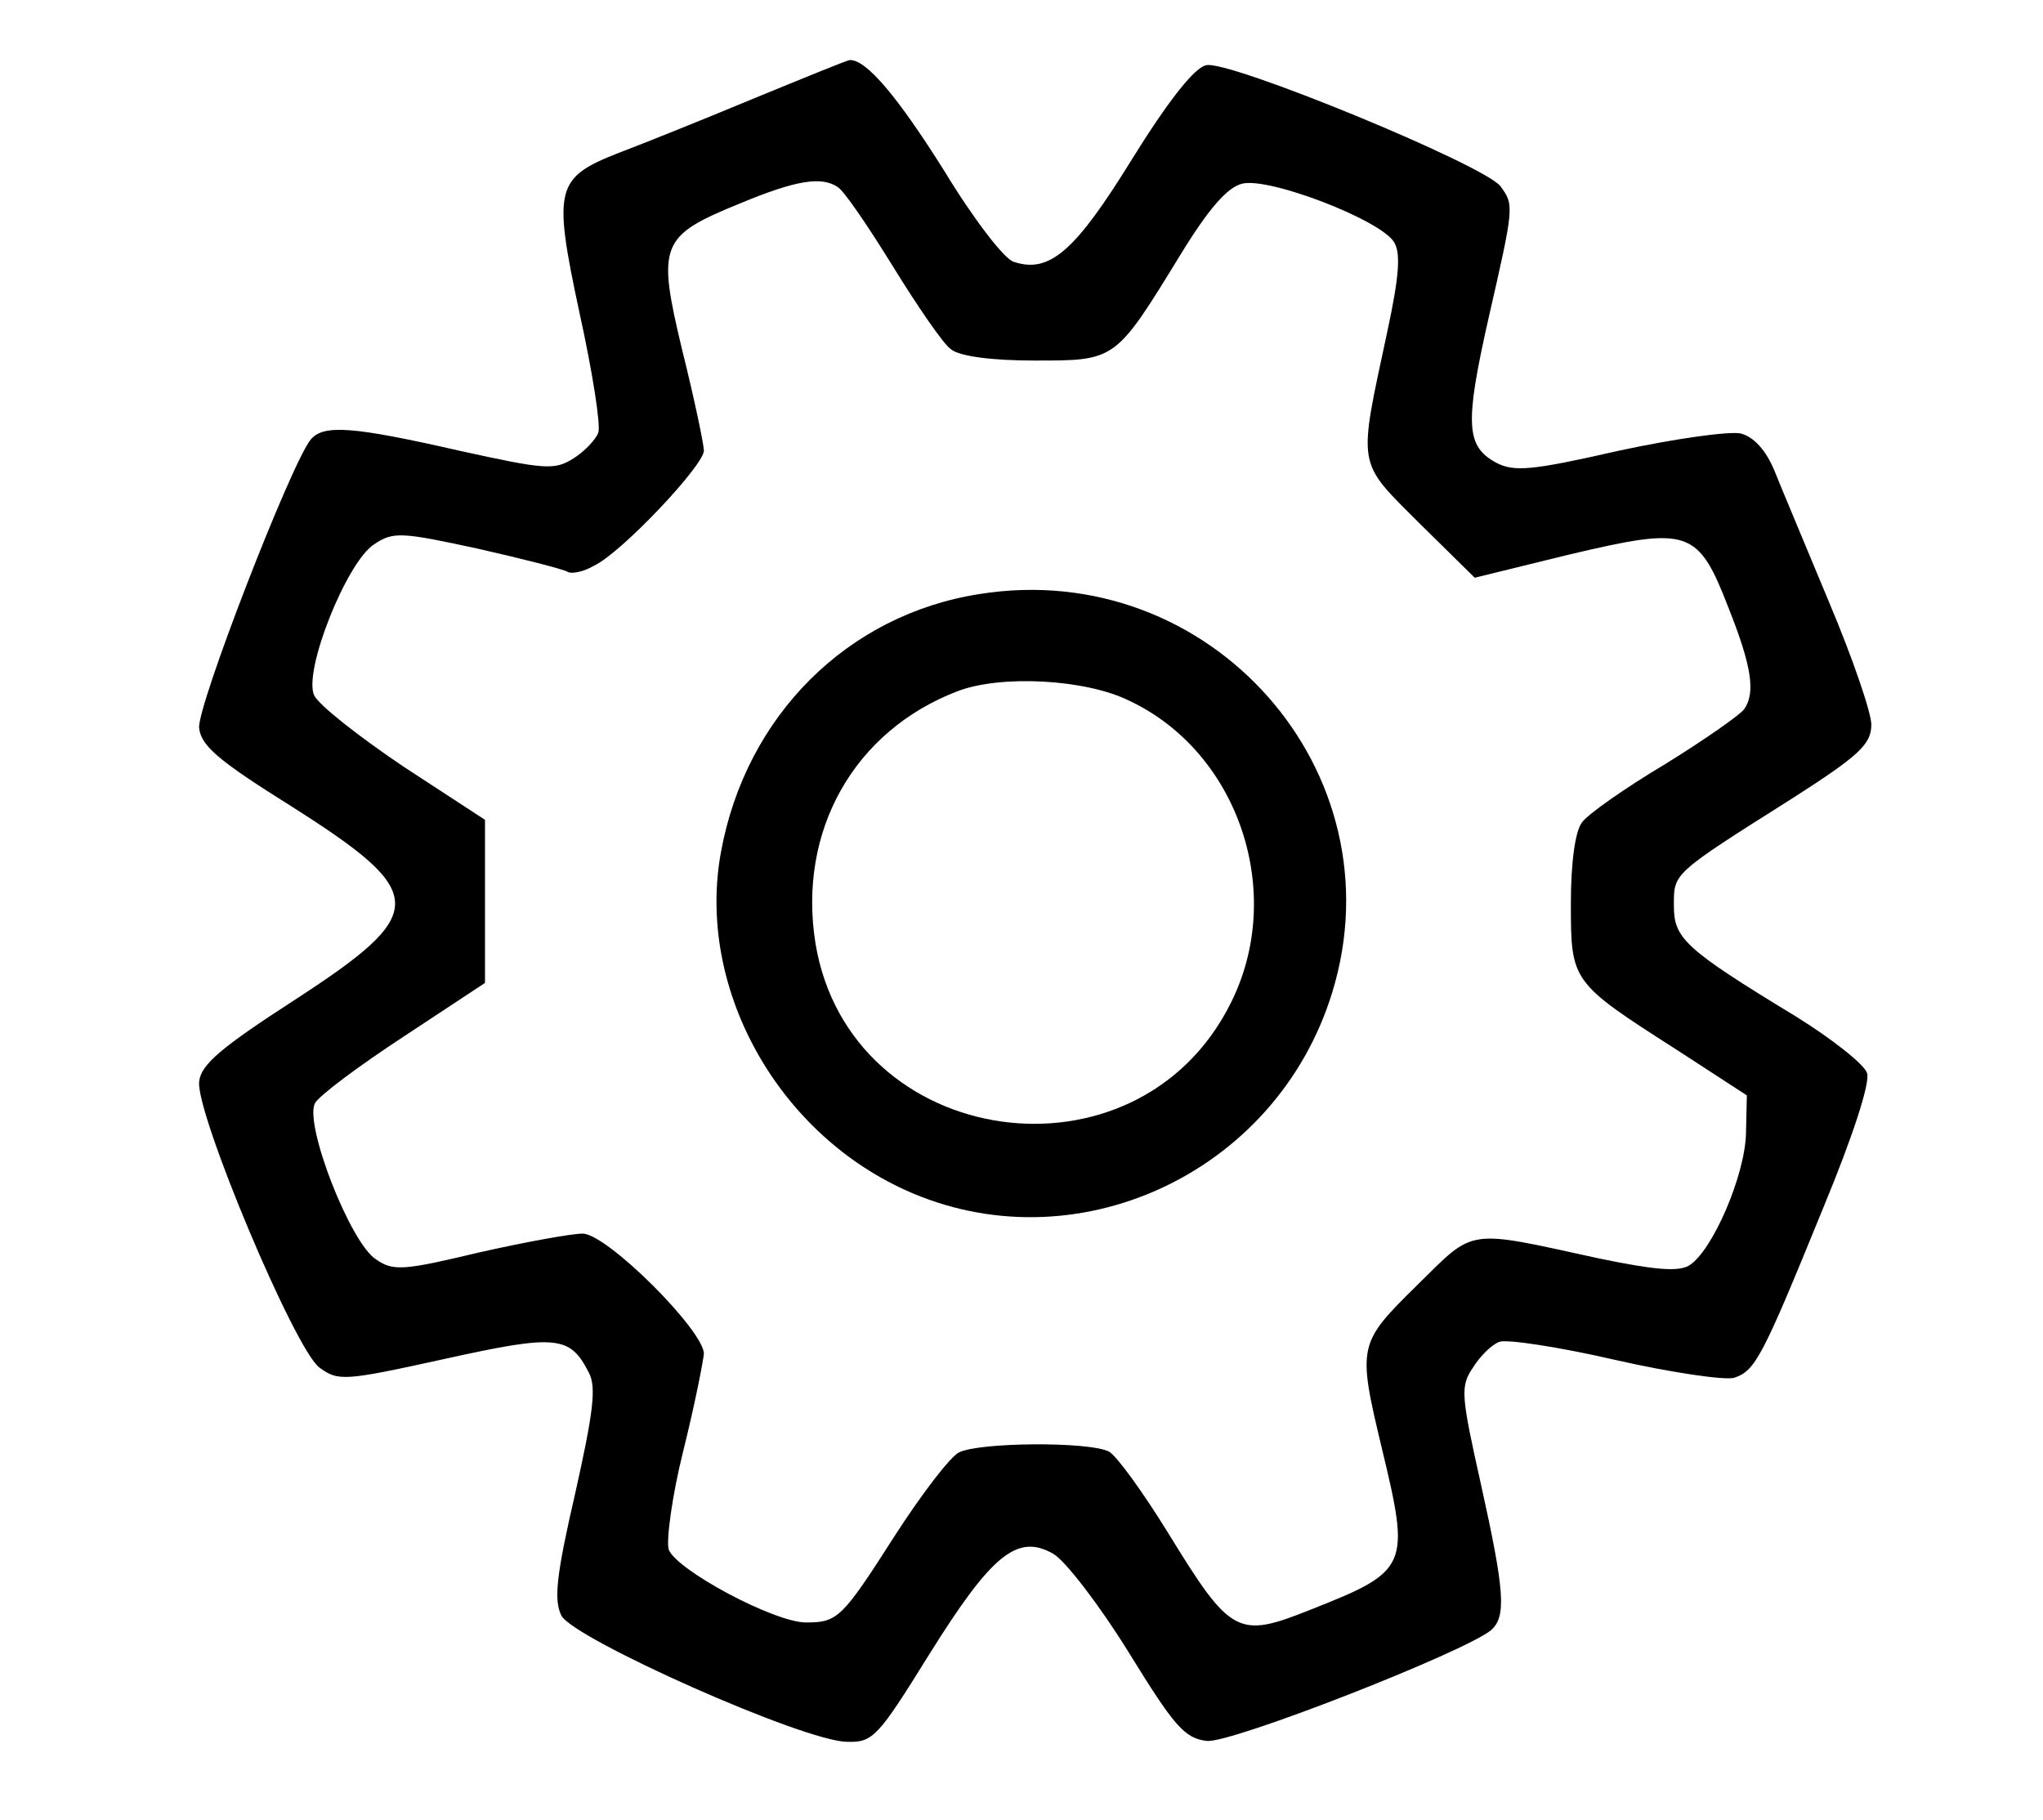
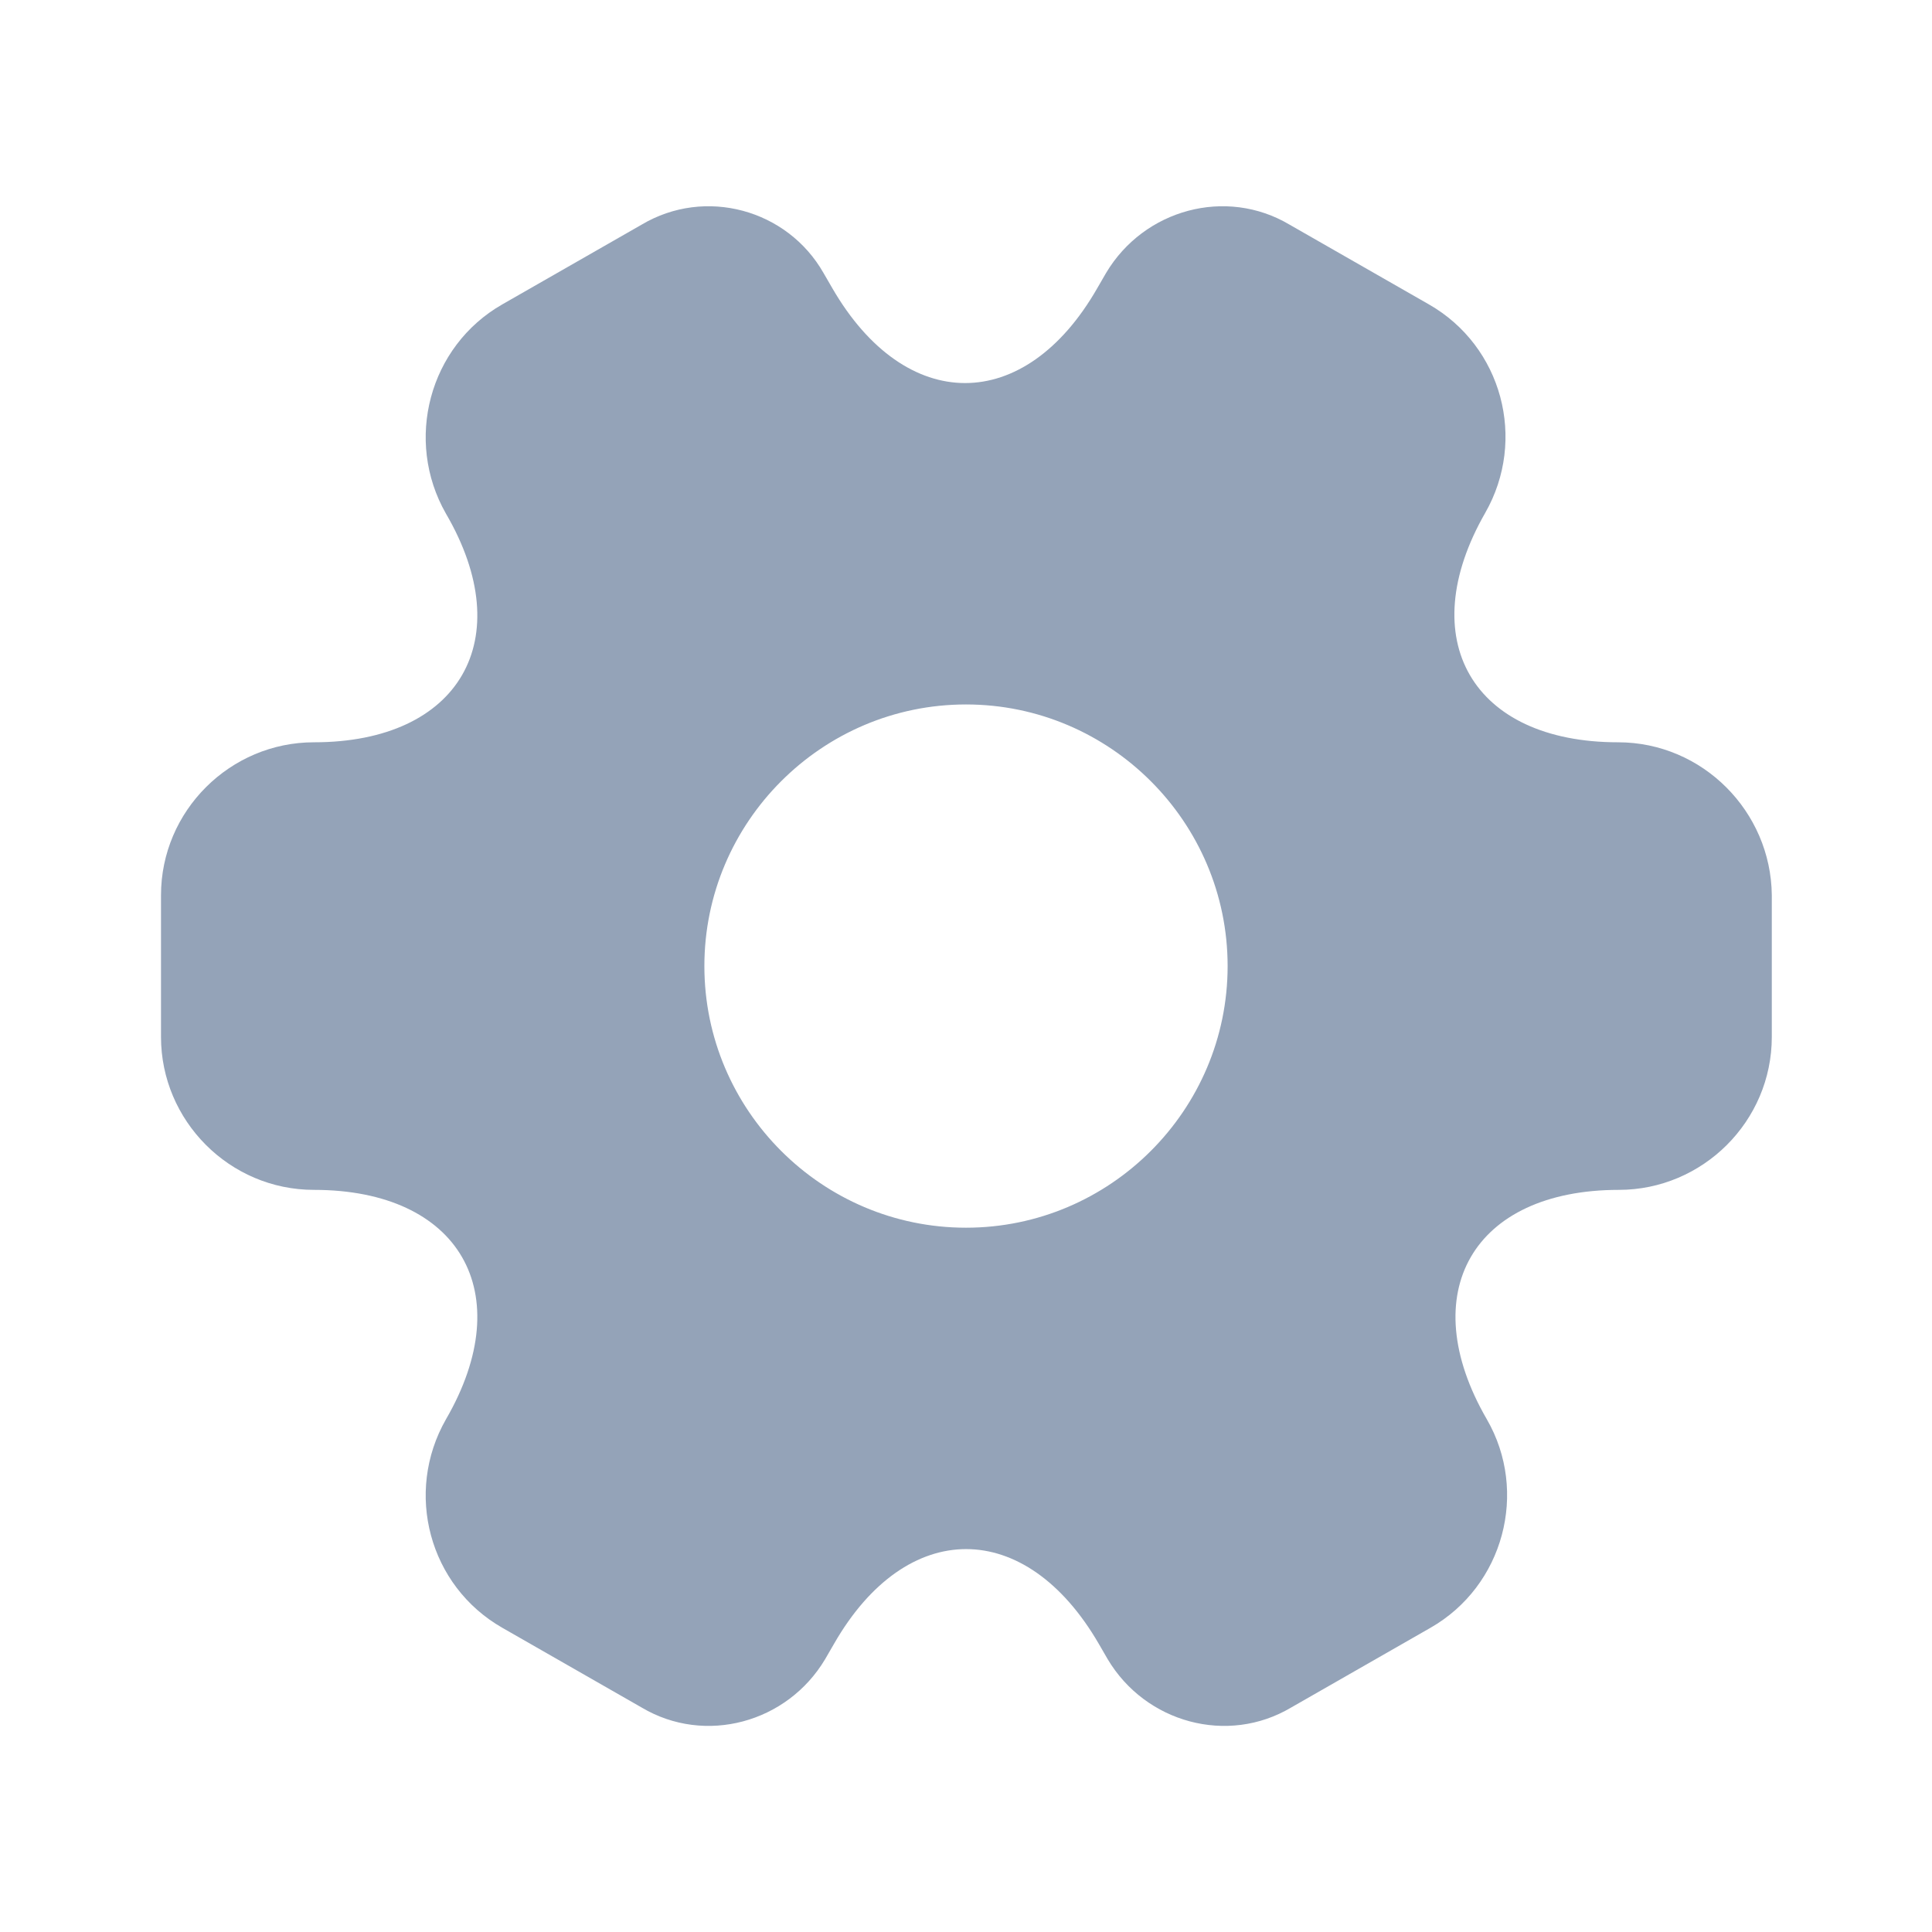
- <svg xmlns="http://www.w3.org/2000/svg" version="1.0" width="238pt" height="212pt" viewBox="0 0 238 212" preserveAspectRatio="xMidYMid meet">
-   <g transform="translate(0,212) scale(0.1,-0.1)" fill="#000000" stroke="none">
-     <path d="M875 2004 c-60 -25 -130 -53 -154 -62 -74 -29 -77 -41 -46 -186 15 -68 25 -131 22 -140 -3 -8 -16 -22 -29 -30 -22 -14 -33 -13 -133 9 -123 28 -158 31 -173 13 -23 -28 -133 -312 -130 -336 2 -21 24 -39 107 -91 161 -102 161 -124 4 -226 -85 -55 -109 -75 -111 -95 -4 -37 111 -311 140 -333 22 -16 28 -16 146 10 131 29 146 27 168 -16 9 -17 5 -47 -16 -141 -22 -95 -25 -124 -16 -142 14 -27 283 -147 333 -147 30 -1 36 6 95 101 73 117 103 142 145 118 14 -8 54 -60 88 -115 53 -86 65 -100 91 -103 28 -3 299 103 331 129 18 16 16 45 -12 171 -23 103 -24 113 -9 135 8 13 22 27 31 30 9 3 69 -6 134 -21 66 -15 128 -24 139 -21 25 8 33 24 104 198 34 82 55 146 51 157 -3 10 -41 40 -83 66 -130 79 -142 91 -142 129 0 38 -3 36 138 125 78 50 92 63 92 86 0 14 -22 78 -49 142 -27 65 -56 134 -64 154 -10 24 -24 39 -39 43 -13 3 -77 -6 -142 -20 -101 -23 -122 -25 -143 -14 -35 19 -37 44 -9 168 30 131 30 132 14 154 -19 25 -318 148 -343 141 -14 -3 -45 -43 -86 -109 -66 -107 -96 -134 -138 -120 -11 3 -47 50 -81 106 -54 86 -91 130 -110 129 -3 0 -54 -21 -115 -46z m101 -102 c7 -4 35 -45 64 -92 29 -47 59 -91 68 -97 10 -8 47 -13 97 -13 95 0 94 -1 170 123 33 54 55 79 72 83 31 8 161 -42 177 -68 8 -13 6 -40 -8 -105 -34 -159 -36 -149 37 -222 l65 -64 110 27 c140 33 150 30 186 -63 27 -68 31 -98 18 -117 -4 -6 -45 -35 -92 -64 -47 -28 -91 -59 -97 -68 -8 -10 -13 -47 -13 -94 0 -92 0 -92 125 -172 l80 -52 -1 -44 c-1 -49 -39 -137 -66 -154 -13 -8 -42 -5 -105 8 -156 34 -144 36 -212 -31 -69 -68 -70 -70 -41 -191 33 -137 31 -142 -83 -187 -85 -34 -93 -30 -166 89 -29 47 -60 90 -69 95 -23 12 -152 11 -175 -1 -10 -5 -43 -48 -74 -96 -62 -97 -67 -102 -104 -102 -37 0 -151 61 -160 85 -3 11 4 63 17 115 13 52 23 103 24 113 0 27 -112 139 -141 140 -13 0 -68 -10 -121 -22 -88 -21 -100 -22 -120 -8 -30 19 -84 158 -71 182 5 9 52 44 104 78 l94 62 0 95 0 95 -95 62 c-52 35 -99 72 -104 83 -13 28 38 156 70 176 22 15 32 14 120 -5 53 -12 100 -24 105 -27 5 -3 19 0 31 7 32 15 128 117 128 134 0 7 -11 60 -25 116 -30 125 -26 134 67 172 65 27 95 32 114 19z" />
-     <path d="M1141 1428 c-154 -24 -272 -142 -301 -300 -29 -156 63 -325 214 -394 197 -90 433 18 498 230 79 257 -142 507 -411 464z m174 -124 c128 -60 183 -224 119 -352 -109 -220 -444 -172 -484 69 -21 131 45 248 166 294 50 19 148 14 199 -11z" />
+ <svg xmlns="http://www.w3.org/2000/svg" width="256px" height="256px" viewBox="0 0 24 24" fill="none">
+   <g id="SVGRepo_bgCarrier" stroke-width="0" />
+   <g id="SVGRepo_tracerCarrier" stroke-linecap="round" stroke-linejoin="round" />
+   <g id="SVGRepo_iconCarrier">
+     <path d="M20.1 9.221C18.29 9.221 17.55 7.941 18.45 6.371C18.97 5.461 18.66 4.301 17.75 3.781L16.02 2.791C15.23 2.321 14.21 2.601 13.74 3.391L13.63 3.581C12.73 5.151 11.25 5.151 10.34 3.581L10.23 3.391C9.78 2.601 8.76 2.321 7.97 2.791L6.24 3.781C5.33 4.301 5.02 5.471 5.54 6.381C6.45 7.941 5.71 9.221 3.9 9.221C2.86 9.221 2 10.071 2 11.121V12.881C2 13.921 2.85 14.781 3.9 14.781C5.71 14.781 6.45 16.061 5.54 17.631C5.02 18.541 5.33 19.701 6.24 20.221L7.97 21.211C8.76 21.681 9.78 21.401 10.25 20.611L10.36 20.421C11.26 18.851 12.74 18.851 13.65 20.421L13.76 20.611C14.23 21.401 15.25 21.681 16.04 21.211L17.77 20.221C18.68 19.701 18.99 18.531 18.47 17.631C17.56 16.061 18.3 14.781 20.11 14.781C21.15 14.781 22.01 13.931 22.01 12.881V11.121C22 10.081 21.15 9.221 20.1 9.221ZM12 15.251C10.21 15.251 8.75 13.791 8.75 12.001C8.75 10.211 10.21 8.751 12 8.751C13.79 8.751 15.25 10.211 15.25 12.001C15.25 13.791 13.79 15.251 12 15.251Z" fill="#94a3b8" />
  </g>
</svg>
